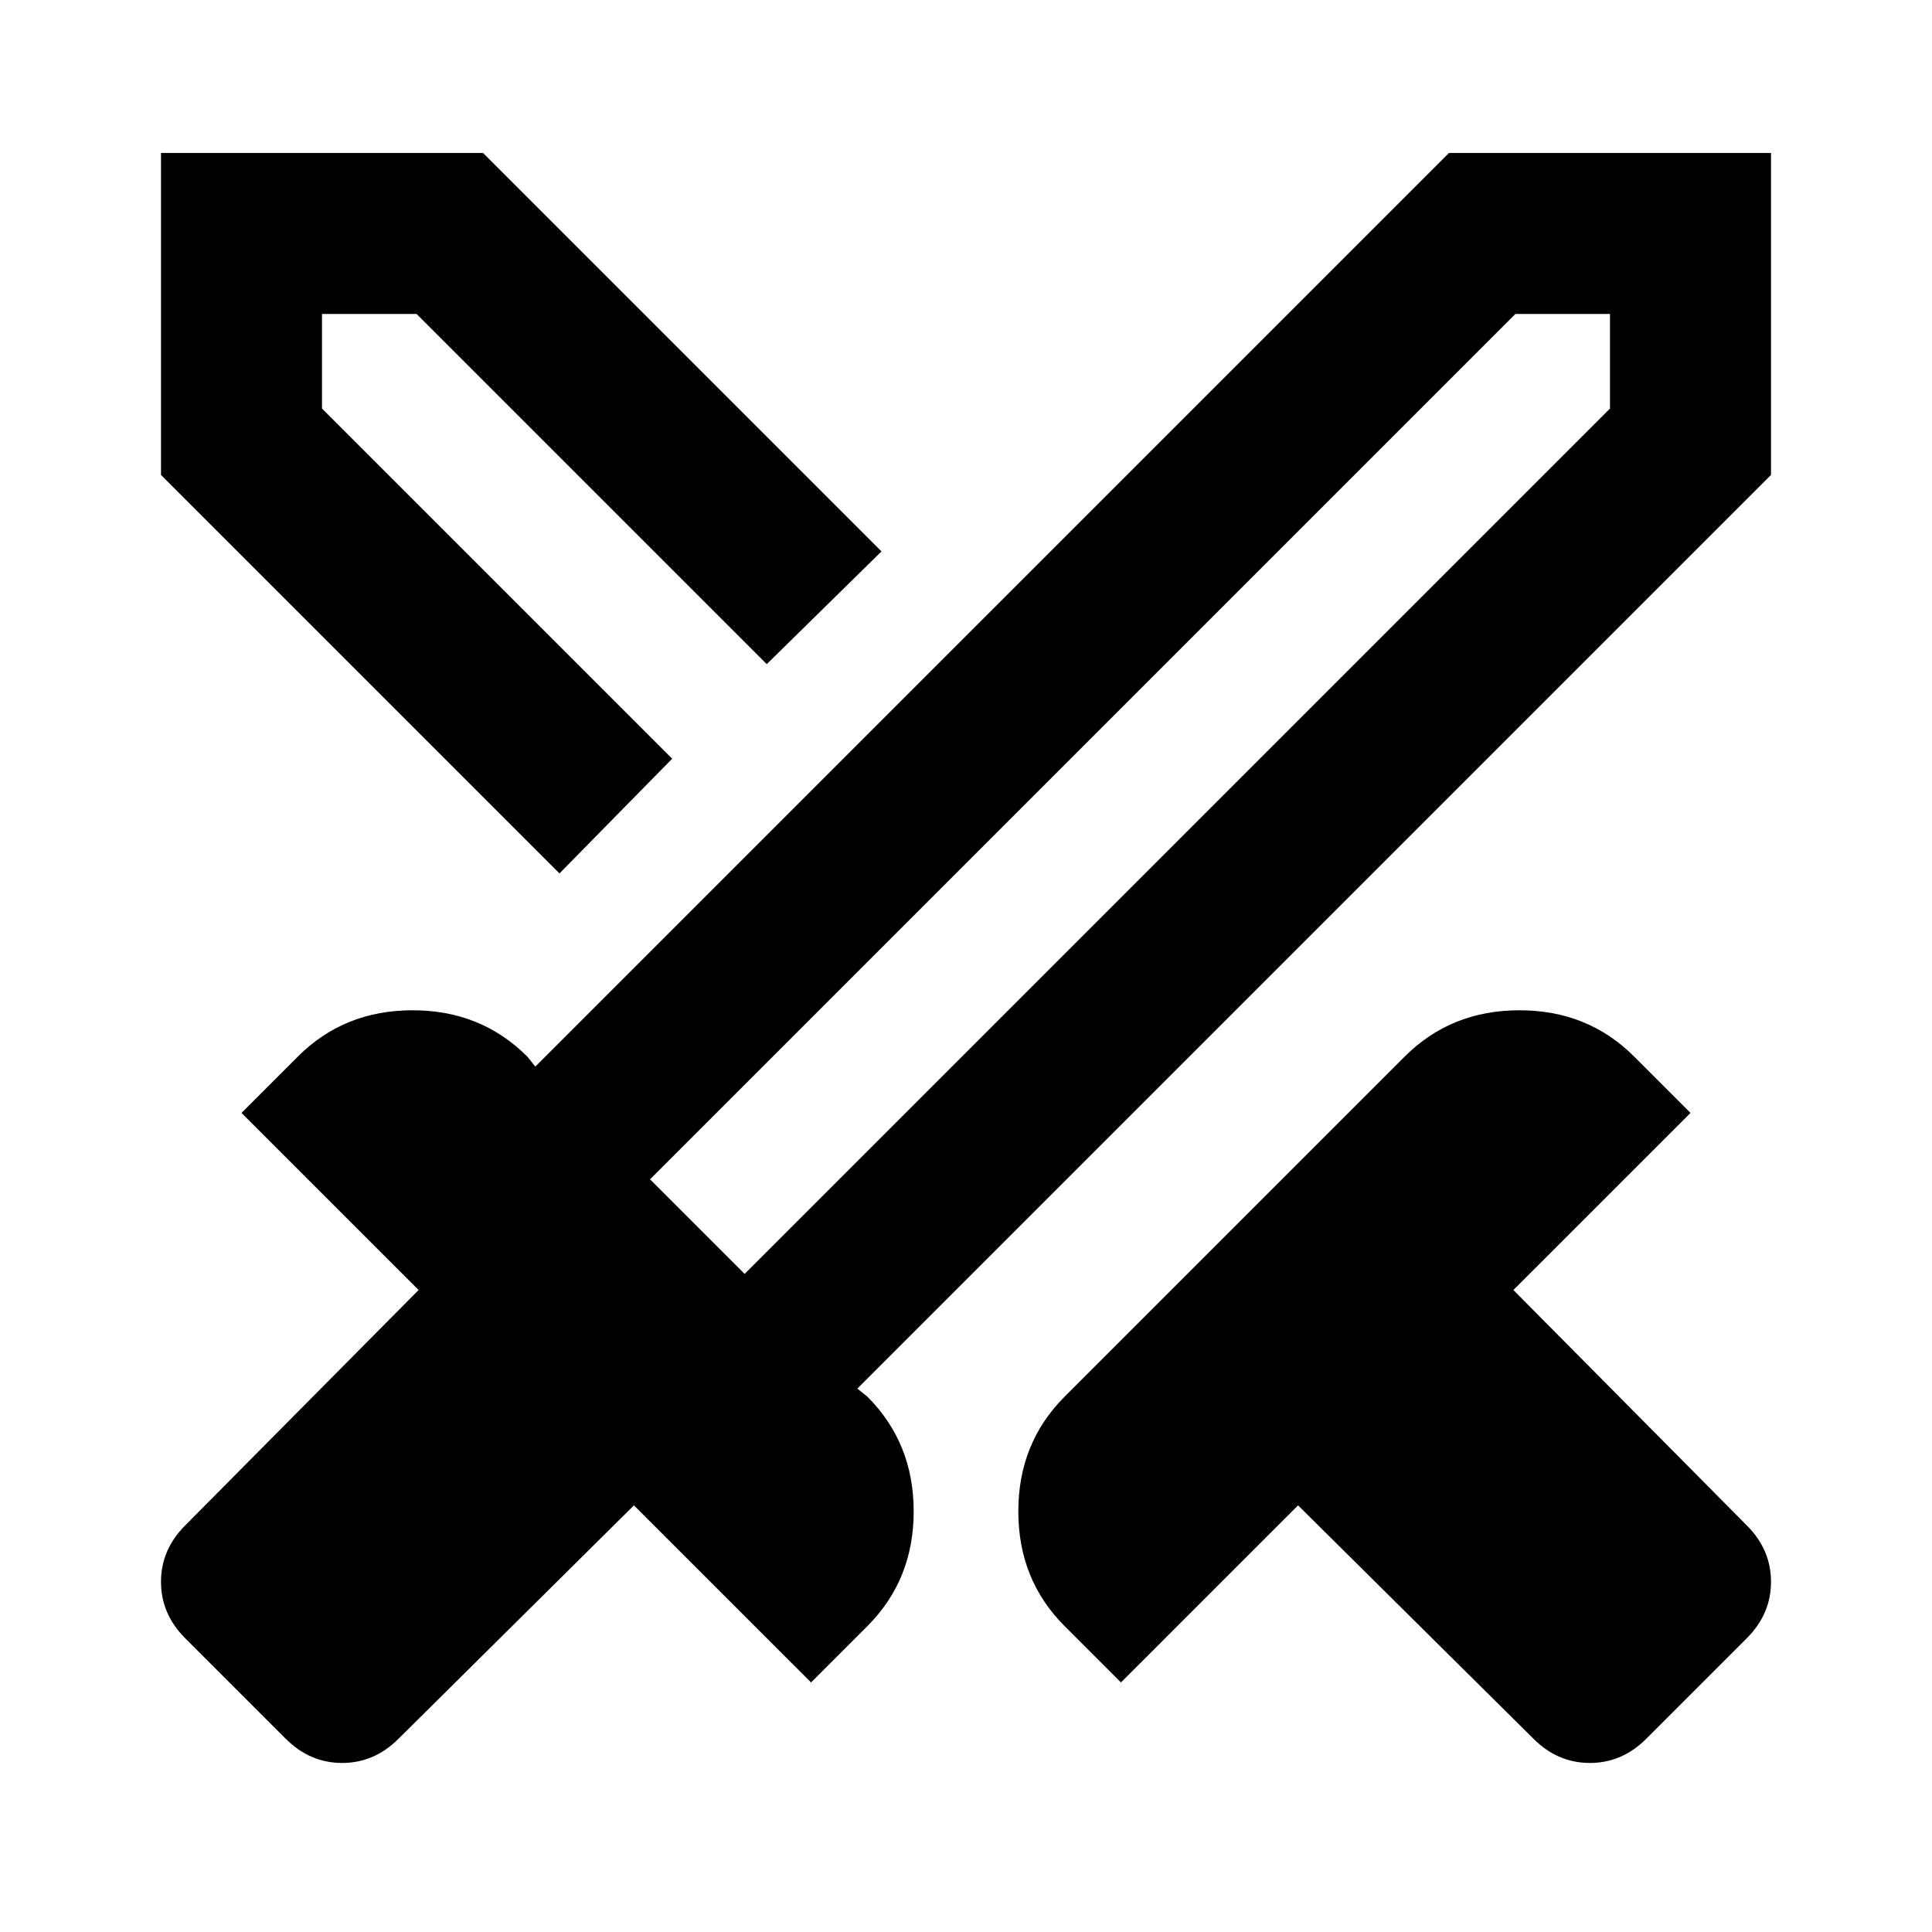
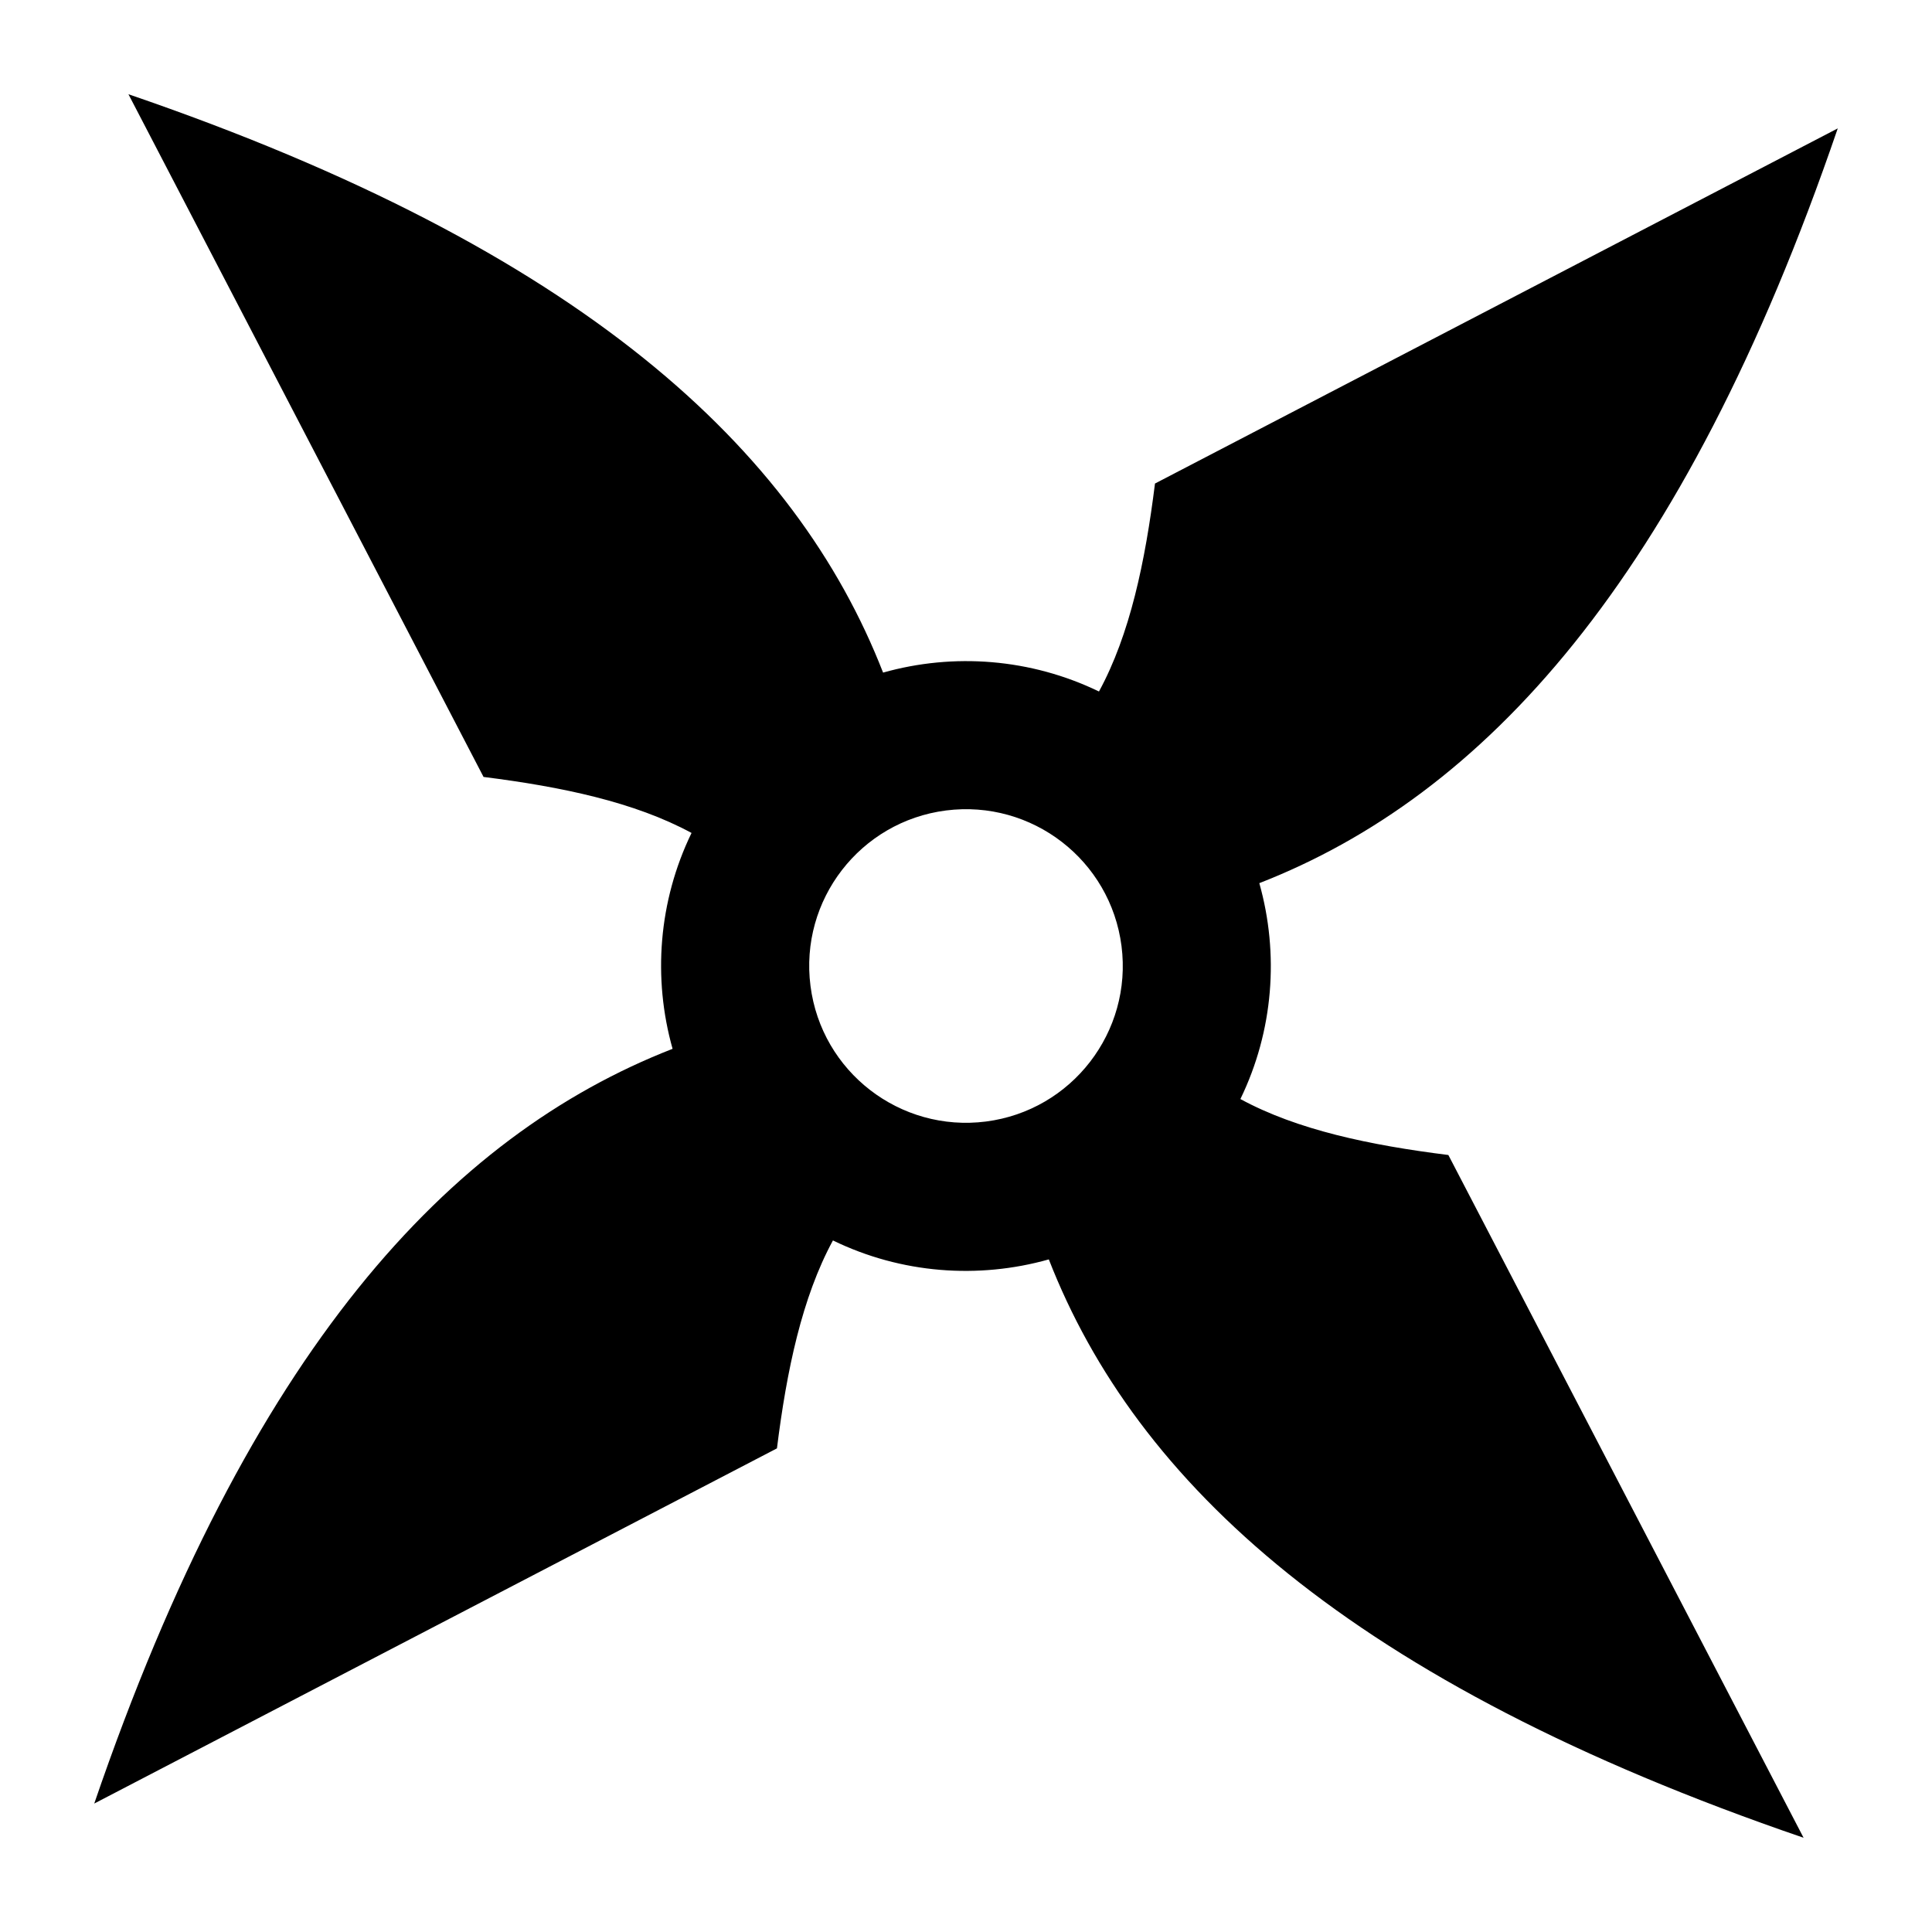
- <svg xmlns="http://www.w3.org/2000/svg" width="1em" height="1em" viewBox="0 0 24 24">
-   <path fill="currentColor" d="m19.05 21.6l-2.925-2.9l-2.2 2.2l-.7-.7q-.575-.575-.575-1.425t.575-1.425l4.225-4.225q.575-.575 1.425-.575t1.425.575l.7.7l-2.2 2.2l2.9 2.925q.3.3.3.7t-.3.7l-1.25 1.25q-.3.3-.7.3t-.7-.3M22 5.9L10.65 17.25l.125.1q.575.575.575 1.425t-.575 1.425l-.7.7l-2.2-2.2l-2.925 2.9q-.3.3-.7.3t-.7-.3L2.3 20.35q-.3-.3-.3-.7t.3-.7l2.9-2.925l-2.2-2.2l.7-.7q.575-.575 1.425-.575t1.425.575l.1.125L18 1.9h4zM8.35 9.425l.6-.575l.575-.6l-.575.6zm-1.4 1.425L2 5.9v-4h4l4.95 4.95l-1.425 1.4l-4.35-4.35H4v1.175l4.35 4.35zm2.3 4.975L20 5.075V3.9h-1.175L8.075 14.65zm0 0l-.6-.575l-.575-.6l.575.6z" />
+ <svg xmlns="http://www.w3.org/2000/svg" width="1em" height="1em" viewBox="0 0 512 512">
+   <path fill="currentColor" d="M277.95 333.754c-18.707 5.27-39.12 3.777-57.213-5.024c-8.2 15.105-12.253 34.398-14.837 55.104L24.977 477.958c41.176-120.353 94.123-176.934 153.265-200.01c-5.278-18.693-3.76-39.107 5.024-57.207c-15.113-8.19-34.397-12.236-55.12-14.843L34.038 24.973c120.345 41.192 176.92 94.13 199.987 153.273c18.7-5.27 39.115-3.753 57.214 5.008c8.215-15.09 12.253-34.374 14.844-55.112l180.94-94.116c-41.193 120.37-94.148 176.95-153.29 200.02c5.27 18.7 3.777 39.113-5.016 57.213c15.113 8.215 34.398 12.236 55.112 14.828l94.14 180.94c-120.392-41.208-176.95-94.132-200.02-153.274zm-16.66-36.538c22.752-2.916 38.837-23.756 35.922-46.51c-2.924-22.768-23.74-38.83-46.517-35.922c-22.745 2.916-38.83 23.733-35.907 46.493c2.908 22.76 23.733 38.846 46.5 35.94z" />
</svg>
